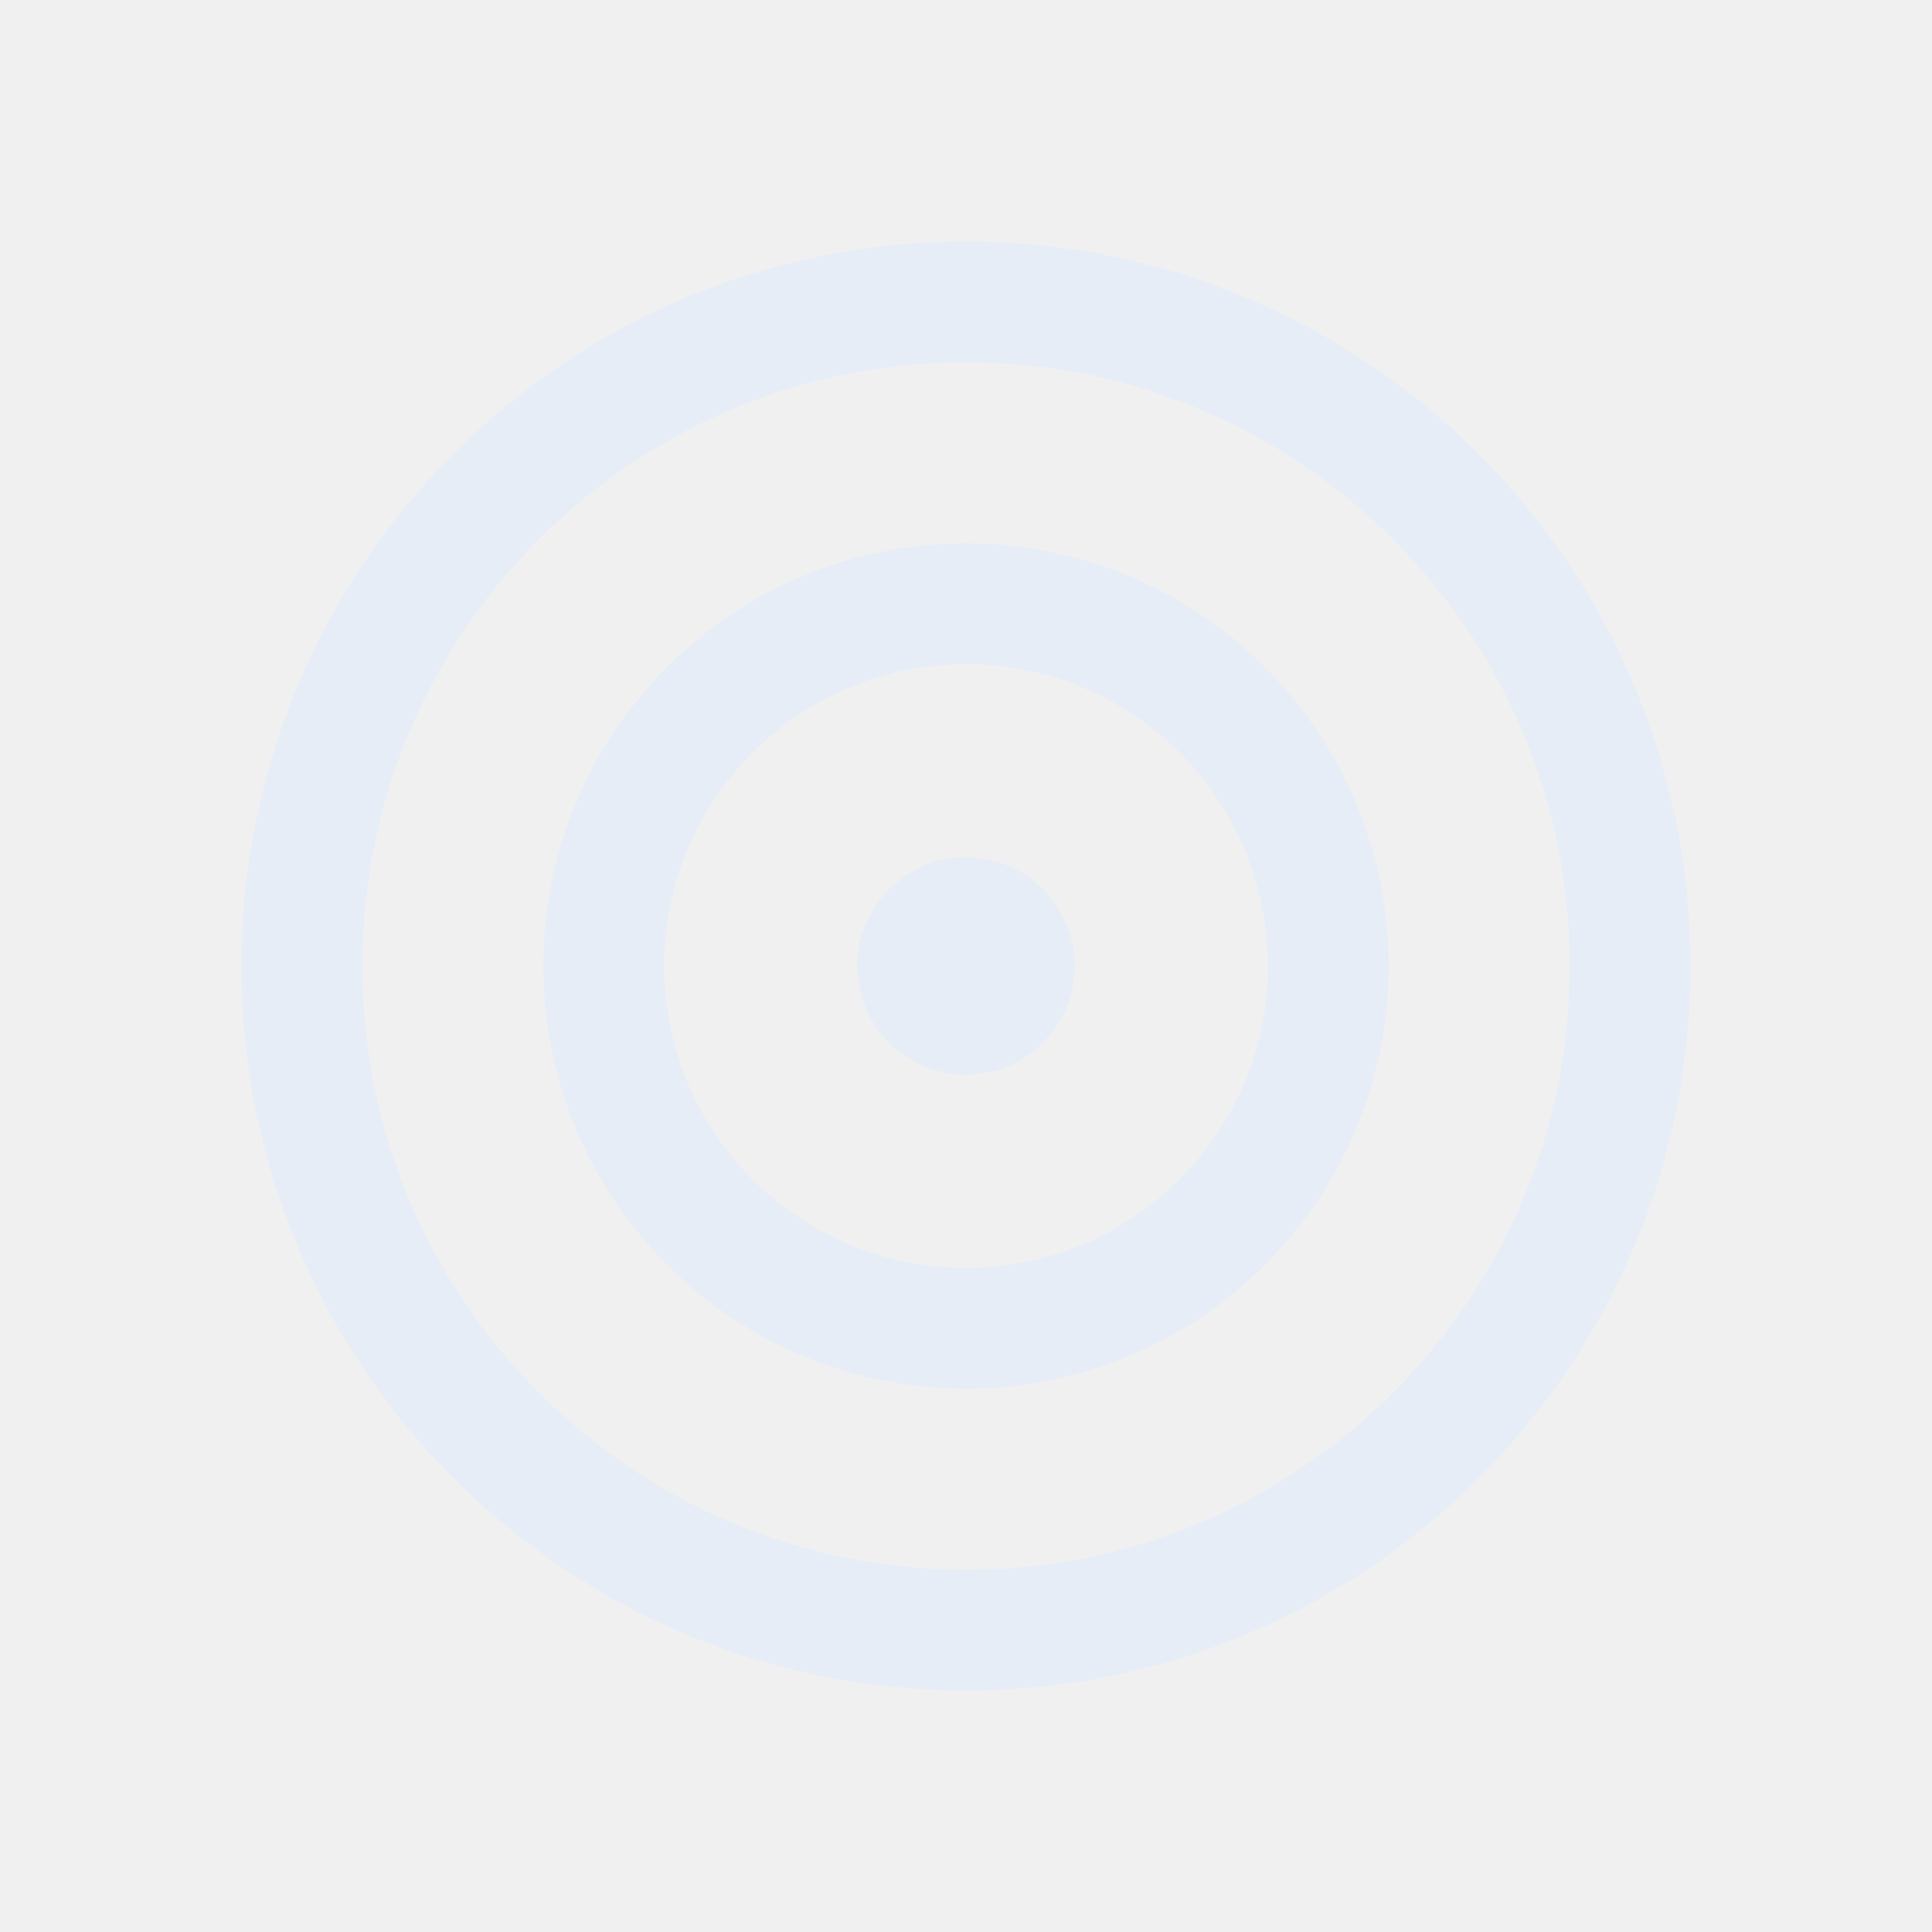
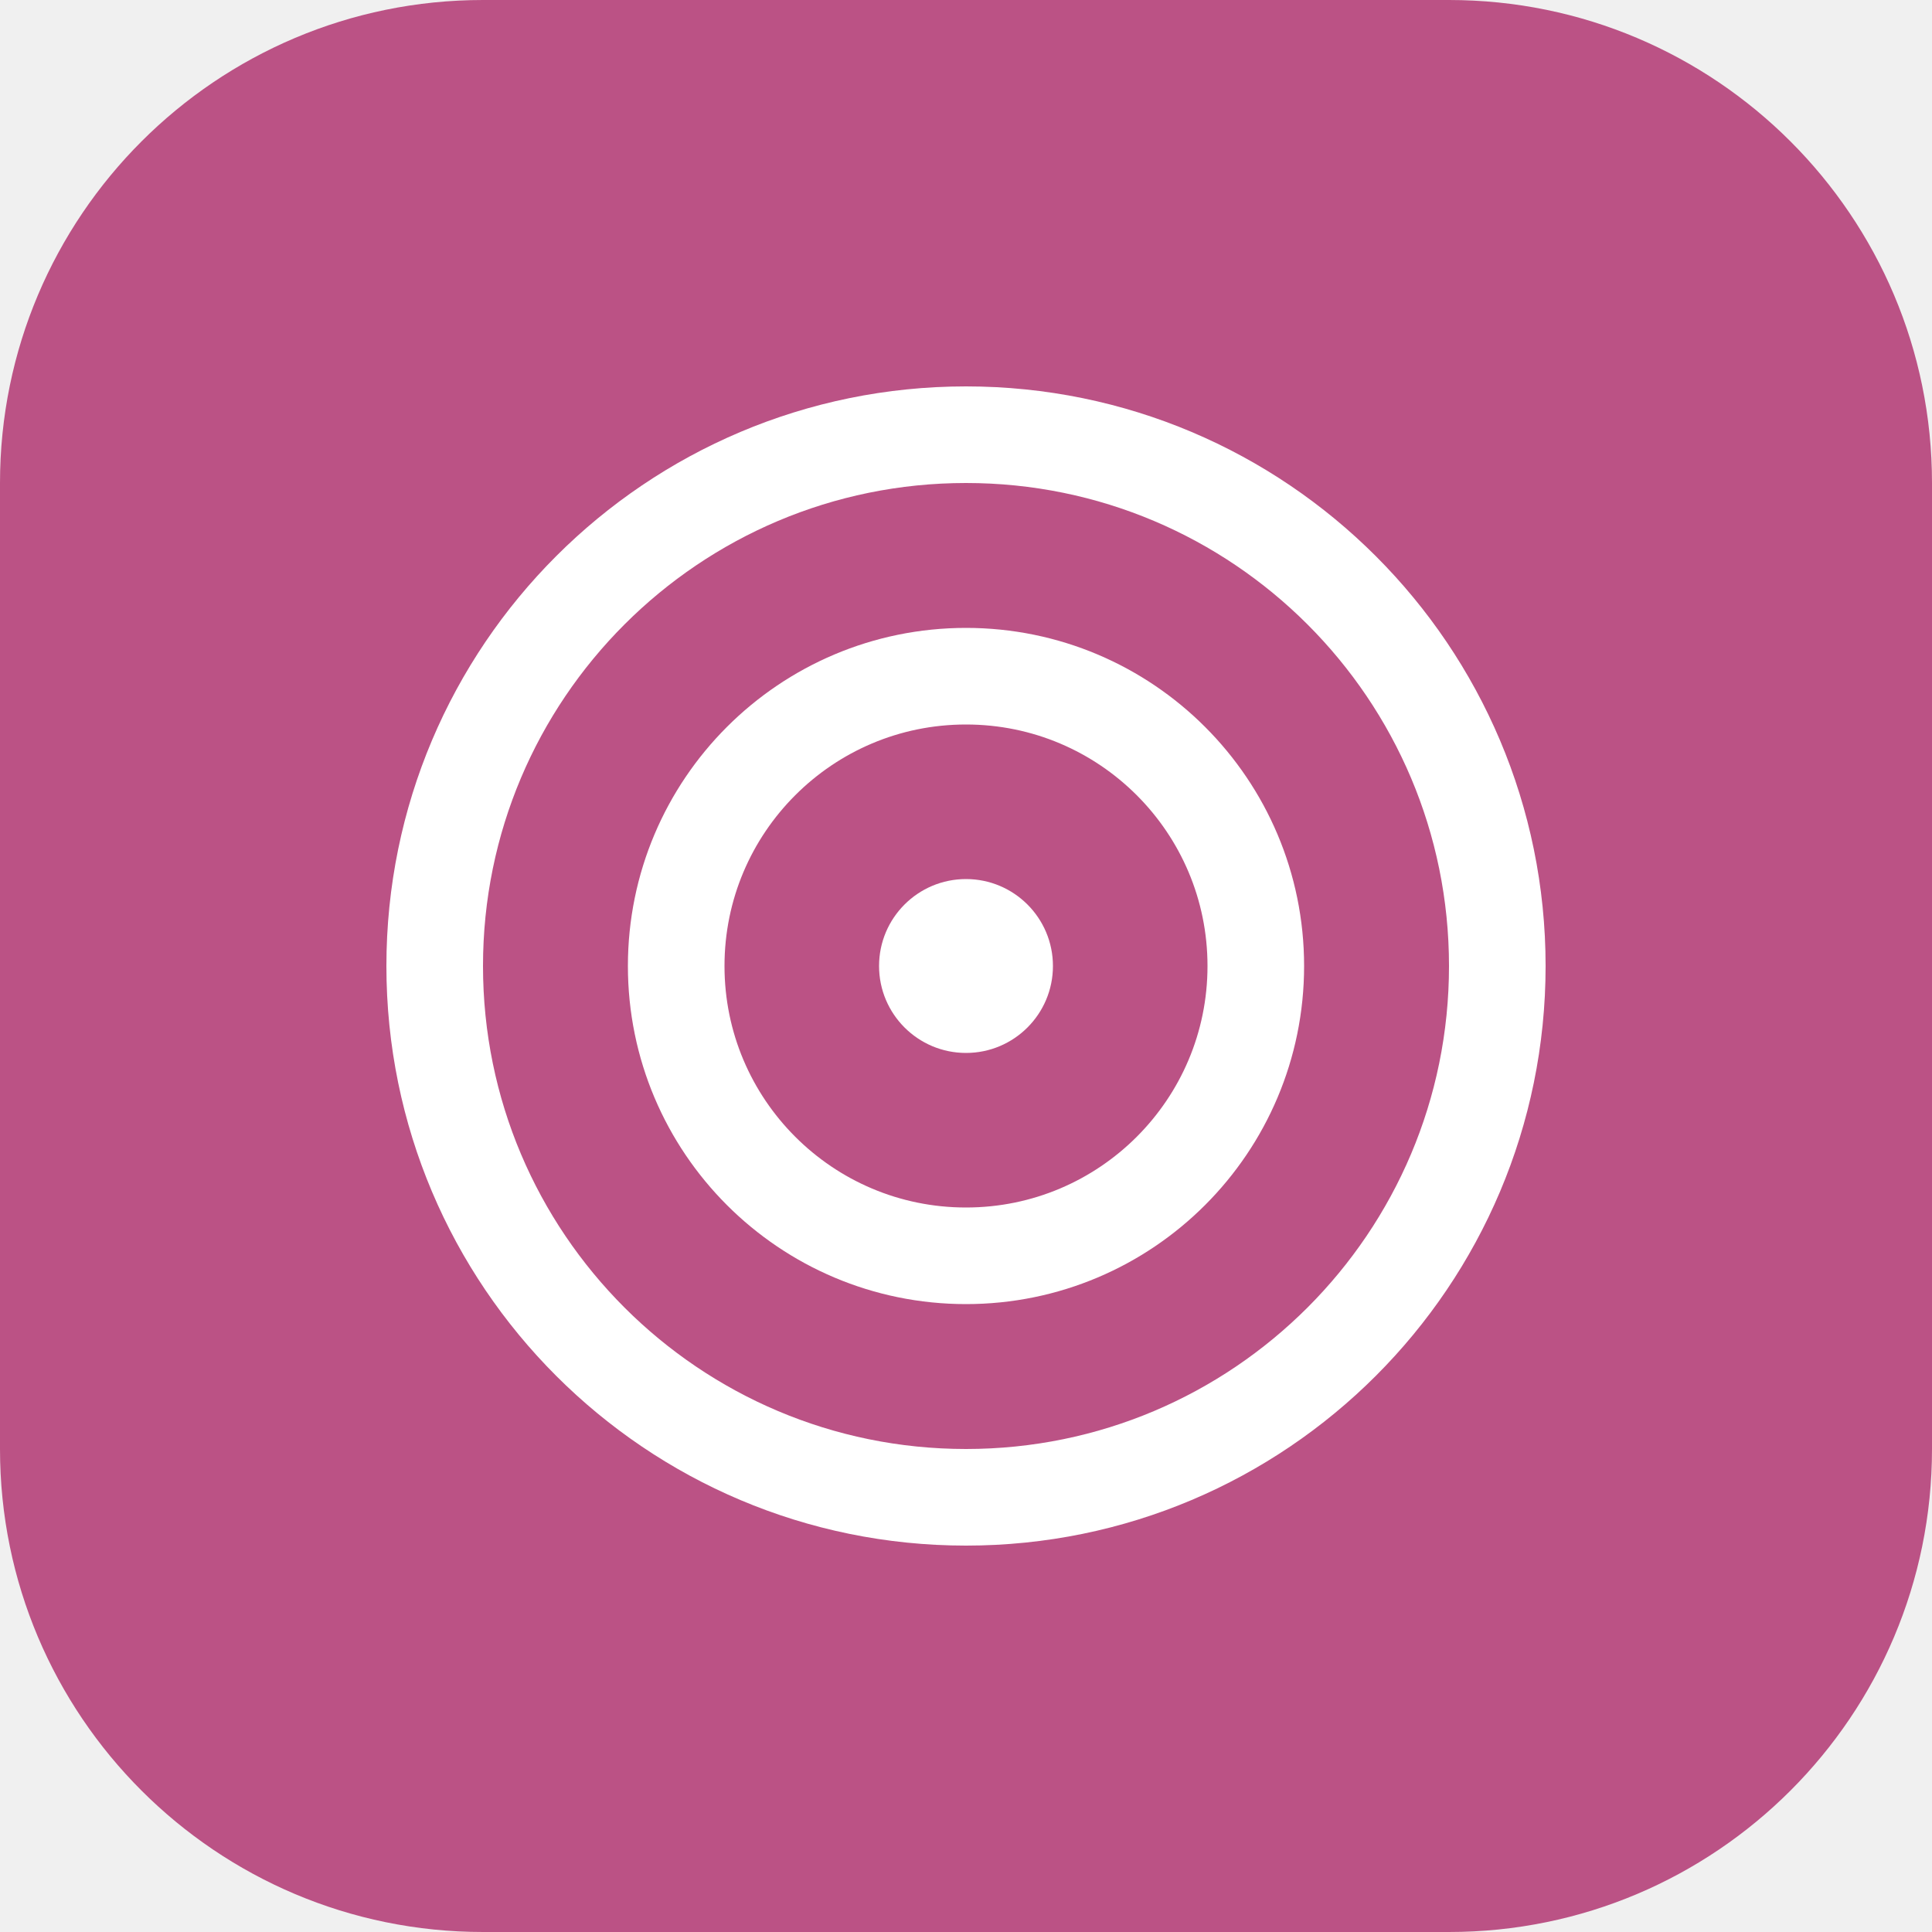
<svg xmlns="http://www.w3.org/2000/svg" viewBox="0 0 32 32" fill="none">
-   <circle cx="16" cy="16" r="11" stroke="#e6edf7" stroke-width="2" />
-   <circle cx="16" cy="16" r="6" stroke="#e6edf7" stroke-width="2" />
-   <circle cx="16" cy="16" r="1.8" fill="#e6edf7" />
+   <rect width="32" height="32" rx="8" fill="#bb5285" />
+   <g transform="translate(3.2 3.2) scale(.8)">
+     <circle cx="16" cy="16" r="11" stroke="#ffffff" stroke-width="2" />
+     <circle cx="16" cy="16" r="6" stroke="#ffffff" stroke-width="2" />
+     <circle cx="16" cy="16" r="1.8" fill="#ffffff" />
+   </g>
</svg>
